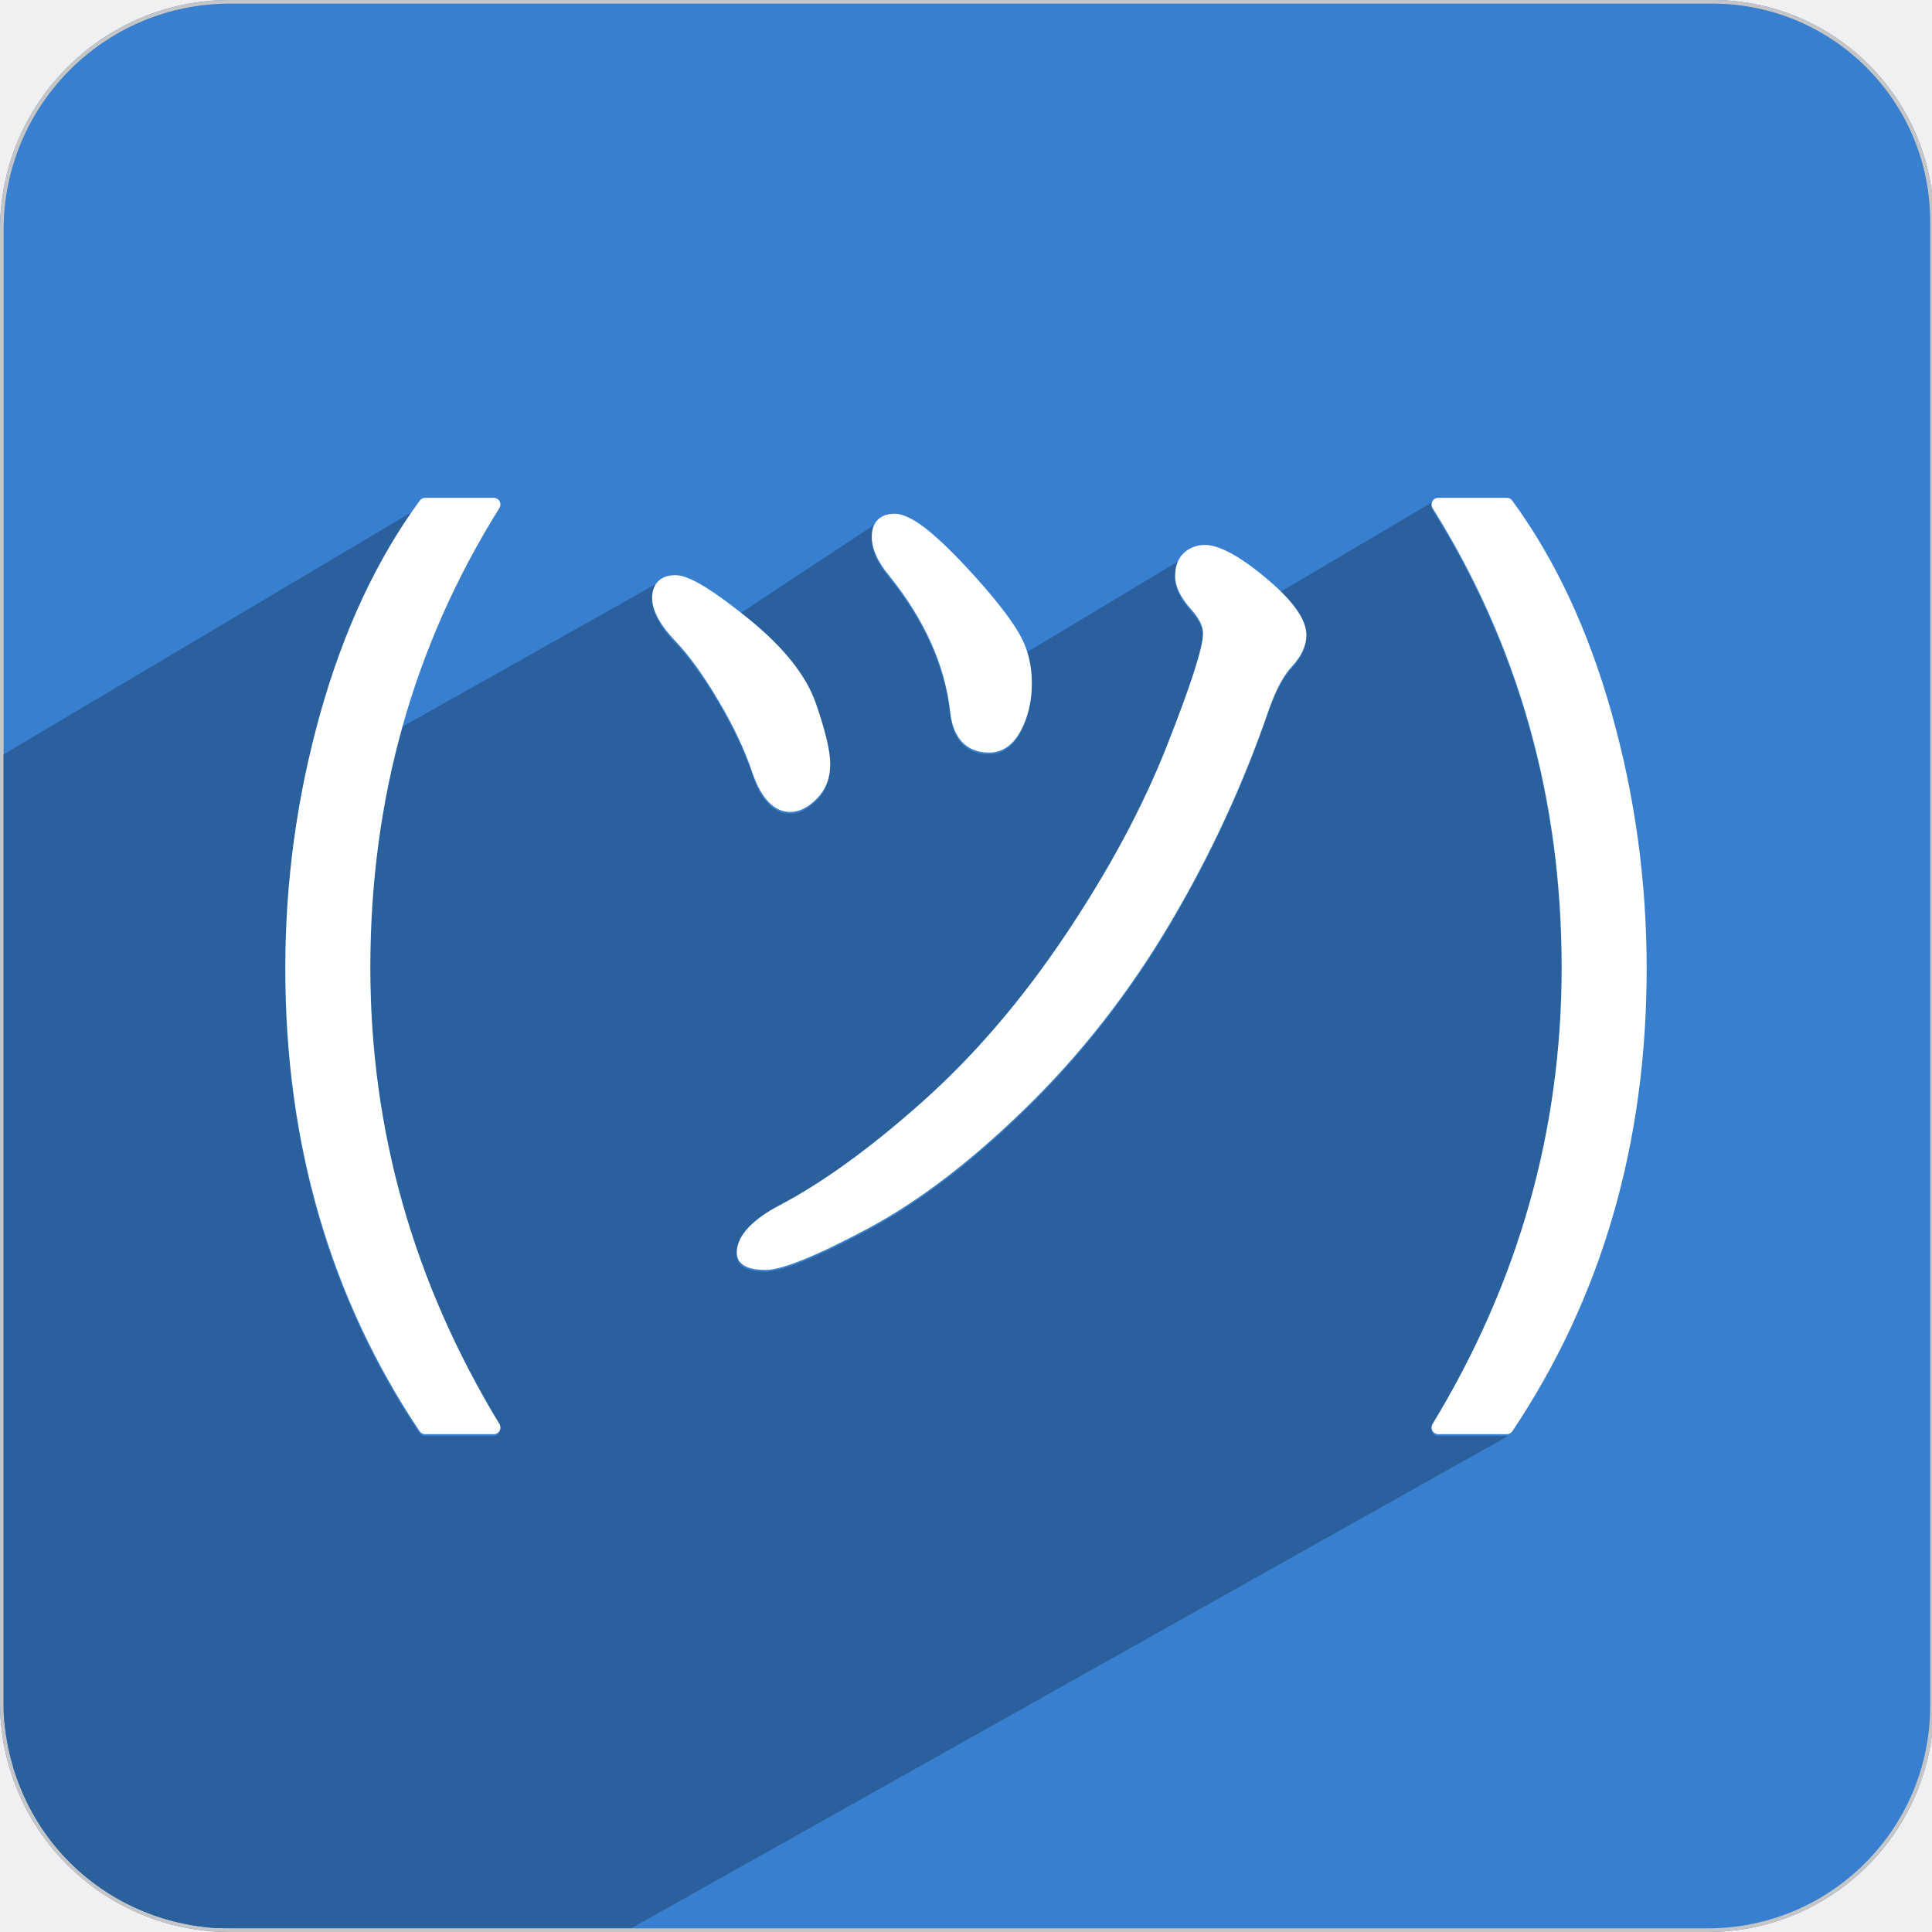
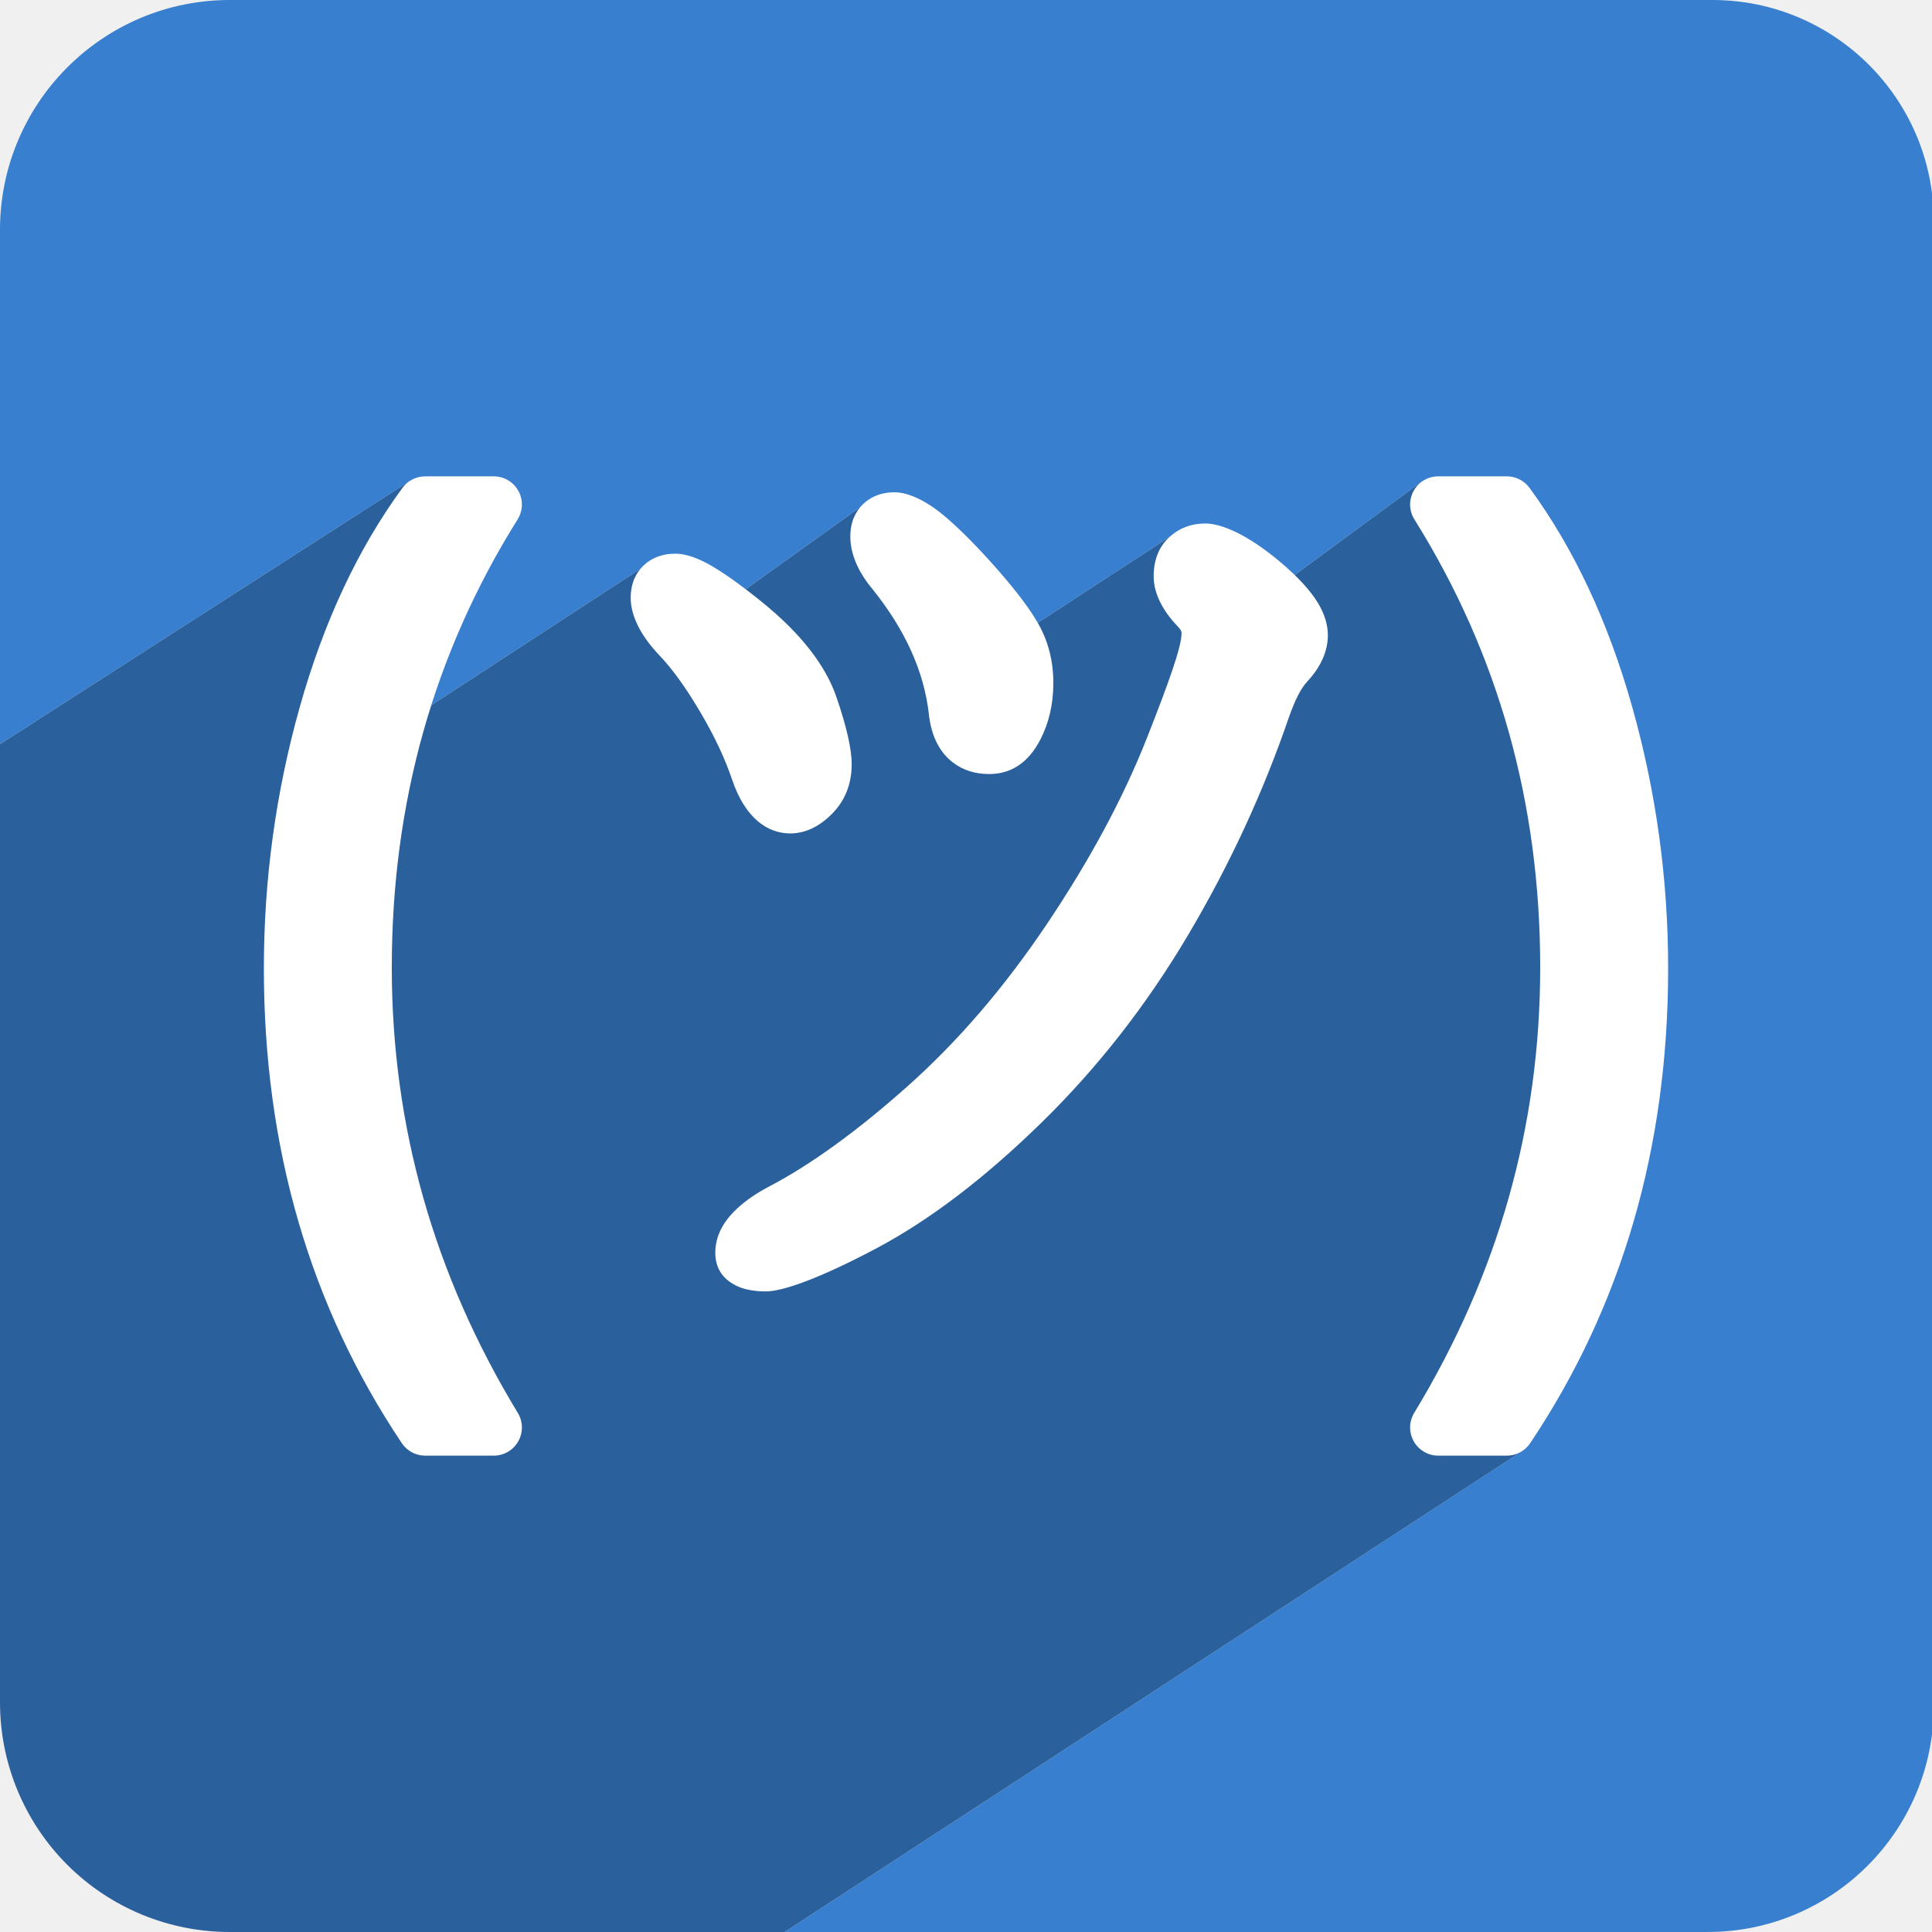
<svg xmlns="http://www.w3.org/2000/svg" width="100%" height="100%" viewBox="0 0 1080 1080" version="1.1" xml:space="preserve" style="fill-rule:evenodd;clip-rule:evenodd;stroke-linejoin:round;stroke-miterlimit:2;">
  <g id="Rounded">
-     <g id="rounded" transform="matrix(2.02247,0,0,2.0206,-385.099,-1285.87)">
-       <path d="M724.904,697.633C724.904,663.803 697.505,636.379 663.707,636.379L253.958,636.379C218.861,636.379 190.41,664.856 190.41,699.985L190.41,1107.37C190.41,1124.21 197.095,1140.36 208.994,1152.27C220.893,1164.18 237.031,1170.87 253.858,1170.87L662.399,1170.87C696.92,1170.87 724.904,1142.86 724.904,1108.31L724.904,697.633Z" style="fill:rgb(56,127,207);" />
-       <path d="M724.904,697.633C724.904,663.803 697.505,636.379 663.707,636.379L253.958,636.379C218.861,636.379 190.41,664.856 190.41,699.985L190.41,1107.37C190.41,1124.21 197.095,1140.36 208.994,1152.27C220.893,1164.18 237.031,1170.87 253.858,1170.87L662.399,1170.87C696.92,1170.87 724.904,1142.86 724.904,1108.31L724.904,697.633ZM723.905,697.633L723.905,1108.31C723.905,1142.31 696.368,1169.87 662.399,1169.87L253.858,1169.87C237.296,1169.87 221.412,1163.29 209.7,1151.57C197.989,1139.84 191.41,1123.94 191.41,1107.37L191.41,699.985C191.41,665.409 219.413,637.379 253.958,637.379L663.707,637.379C696.953,637.379 723.905,664.356 723.905,697.633Z" style="fill:rgb(198,198,198);" />
+     <g transform="matrix(2.02247,0,0,2.0206,-385.099,-1285.87)">
+       <path d="M190.41,842.258L190.41,699.985C190.41,664.856 218.861,636.379 253.958,636.379L663.707,636.379C697.505,636.379 724.904,663.803 724.904,697.633L724.904,1108.31C724.904,1142.86 696.92,1170.87 662.399,1170.87L407.284,1170.87L609.99,1038.57L587.895,1033.65C587.228,1033.65 586.613,1033.3 586.286,1032.71C585.959,1032.13 585.971,1031.42 586.317,1030.85C610.109,991.624 622.007,949.522 622.007,904.539C622.007,858.779 583.392,769.595 583.493,769.507L547.893,795.726C549.006,797.002 548.81,805.533 549.509,806.677C550.836,808.852 551.451,810.84 551.451,812.608C551.451,815.411 550.145,818.364 547.352,821.382C545.077,823.841 543.03,827.722 541.147,832.99C534.141,853.525 525.009,873.313 513.751,892.355C502.471,911.434 489.226,928.408 474.019,943.278C458.782,958.177 444.124,969.367 430.059,976.864C415.706,984.514 406.345,988.219 402.073,988.219C399.647,988.219 397.836,987.883 396.624,987.313C394.824,986.467 394.008,985.14 394.008,983.448C394.008,981.081 395.08,978.674 397.396,976.307C399.419,974.24 402.095,972.31 405.438,970.537C405.442,970.535 405.446,970.533 405.45,970.531C417.446,964.278 430.628,954.751 445.007,941.967C459.41,929.163 472.657,913.731 484.755,895.676C496.865,877.604 506.26,860.086 512.933,843.12C519.512,826.391 522.881,816.051 522.881,812.051C522.881,809.997 521.683,807.796 519.494,805.346C517.945,803.612 515.761,800.593 515.3,797.78C514.813,794.814 513.257,786.015 513.777,784.849L477.188,808.729C477.618,810.712 475.57,823.653 475.57,825.835C475.57,830.704 474.58,835.022 472.627,838.798C470.412,843.08 467.397,845.087 463.773,845.087C461.197,845.087 459.083,844.418 457.408,843.156C455.001,841.342 453.446,838.224 452.981,833.686C451.522,820.838 445.92,808.363 436.23,796.245C432.9,792.306 431.337,788.636 431.326,785.318C431.317,782.677 429.225,776.017 429.227,775.941L396.099,799.696C396.834,800.274 396.359,807.34 397.137,807.968C407.007,815.942 413.223,823.811 415.883,831.496C418.549,839.195 419.841,844.787 419.841,848.252C419.841,852.122 418.61,855.282 416.209,857.754C413.704,860.334 411.195,861.516 408.79,861.516C404.547,861.516 400.841,858.101 398.334,850.652C396.215,844.357 393.073,837.7 388.916,830.675C384.772,823.672 380.798,818.164 376.979,814.163C372.641,809.617 370.632,805.477 370.622,802.171C370.612,798.522 367.412,793.929 367.421,793.758L307.593,832.805C301.573,854.107 292.723,881.052 292.723,904.539C292.723,949.522 304.622,991.624 328.413,1030.85C328.759,1031.42 328.771,1032.13 328.444,1032.71C328.117,1033.3 327.502,1033.65 326.835,1033.65L307.885,1033.65C307.269,1033.65 306.693,1033.35 306.351,1032.84C281.613,995.825 269.231,953.153 269.231,904.811C269.231,880.71 272.453,857.179 278.896,834.219C285.04,812.328 292.721,785.114 303.745,769.385L190.41,842.258Z" style="fill:rgb(56,127,207);" />
    </g>
-     <g id="rounded1" transform="matrix(1.2443,0,0,1.2443,-219.629,-563.478)">
-       <path d="M362.201,682.488C344.282,708.03 330.318,738.568 320.333,774.117C309.859,811.401 304.622,849.613 304.622,888.751C304.622,967.252 324.748,1036.55 364.957,1096.65C365.513,1097.48 366.449,1097.98 367.45,1097.98L398.252,1097.98C399.336,1097.98 400.335,1097.39 400.867,1096.45C401.398,1095.51 401.379,1094.35 400.817,1093.42C362.146,1029.72 342.807,961.355 342.807,888.309C342.807,850.168 347.698,813.801 357.482,779.209L472.332,714.59C472.316,714.869 469.406,716.149 469.423,722.075C469.438,727.443 472.704,734.166 479.755,741.548C485.962,748.046 492.422,756.99 499.158,768.362C505.914,779.769 511.02,790.58 514.465,800.802C518.541,812.898 524.563,818.445 531.461,818.445C535.369,818.445 539.448,816.524 543.519,812.336C547.422,808.32 549.423,803.189 549.423,796.905C549.423,791.278 547.322,782.198 542.99,769.695C538.665,757.215 528.562,744.436 512.519,731.488C511.255,730.468 510.025,729.488 508.829,728.551L569.875,688.244C569.871,688.367 568.076,690.418 568.09,694.708C568.108,700.095 570.648,706.055 576.061,712.452C591.812,732.129 600.917,752.387 603.287,773.251C604.044,780.621 606.571,785.684 610.484,788.63C613.206,790.678 616.642,791.765 620.829,791.765C626.719,791.765 631.62,788.505 635.22,781.553C638.394,775.422 640.004,768.408 640.004,760.503C640.004,756.959 638.436,749.136 637.738,745.916L706.105,704.857C705.26,706.749 703.789,710.127 704.58,714.943C705.33,719.512 708.88,724.415 711.398,727.231C714.955,731.209 716.902,734.782 716.902,738.119C716.902,744.615 711.427,761.405 700.733,788.571C689.887,816.122 674.617,844.568 654.934,873.916C635.27,903.235 613.737,928.295 590.328,949.088C566.956,969.847 545.53,985.317 526.031,995.473C526.025,995.476 526.019,995.479 526.013,995.482C520.579,998.36 516.229,1001.49 512.94,1004.85C509.176,1008.7 507.433,1012.61 507.433,1016.45C507.433,1019.2 508.76,1021.35 511.685,1022.72C513.656,1023.65 516.6,1024.19 520.543,1024.19C527.486,1024.19 542.701,1018.18 566.03,1005.75C588.892,993.582 612.716,975.411 637.483,951.216C662.201,927.068 683.728,899.505 702.063,868.523C720.362,837.602 735.204,805.467 746.592,772.121C749.653,763.567 752.979,757.264 756.678,753.271C761.217,748.37 763.34,743.574 763.34,739.023C763.34,736.152 762.34,732.924 760.183,729.392C759.048,727.534 753.228,721.012 751.419,718.94L820.55,678.101C820.385,678.244 820.002,678.707 819.915,678.927C819.832,679.14 819.729,679.319 819.68,679.53C819.575,679.97 819.576,680.384 819.576,680.384C819.576,680.384 819.579,680.797 819.704,681.186C819.856,681.658 820.055,681.951 820.121,682.049L820.813,683.159C820.813,683.159 822.292,685.563 822.306,685.585C859.455,746.424 878.021,813.999 878.021,888.309C878.021,961.355 858.681,1029.72 820.011,1093.42C819.448,1094.35 819.429,1095.51 819.961,1096.45C820.492,1097.39 821.492,1097.98 822.575,1097.98L854.02,1097.98L460.218,1319.05L273.339,1319.05C222.249,1315.44 181.426,1276.3 178.115,1221.95L178.115,791.765L362.201,682.488Z" style="fill:rgb(42,96,156);" />
+     <g transform="matrix(1.2443,0,0,1.2443,-219.629,-563.478)">
+       <path d="M176.508,787.171L360.722,668.834C342.803,694.376 330.318,738.568 320.333,774.117C309.859,811.401 304.622,849.613 304.622,888.751C304.622,967.252 324.748,1036.55 364.957,1096.65C365.513,1097.48 366.449,1097.98 367.45,1097.98L398.252,1097.98C399.336,1097.98 400.335,1097.39 400.867,1096.45C401.398,1095.51 401.379,1094.35 400.817,1093.42C362.146,1029.72 342.807,961.355 342.807,888.309C342.807,850.168 357.192,806.413 366.976,771.82L464.22,708.412C464.205,708.691 469.406,716.149 469.423,722.075C469.438,727.443 472.704,734.166 479.755,741.548C485.962,748.046 492.422,756.99 499.158,768.362C505.914,779.769 511.02,790.58 514.465,800.802C518.541,812.898 524.563,818.445 531.461,818.445C535.369,818.445 539.448,816.524 543.519,812.336C547.422,808.32 549.423,803.189 549.423,796.905C549.423,791.278 547.322,782.198 542.99,769.695C538.665,757.215 528.562,744.436 512.519,731.488C511.255,730.468 512.028,718.993 510.832,718.056L564.678,679.48C564.675,679.603 568.076,690.418 568.09,694.708C568.108,700.095 570.648,706.055 576.061,712.452C591.812,732.129 600.917,752.387 603.287,773.251C604.044,780.621 606.571,785.684 610.484,788.63C613.206,790.678 616.642,791.765 620.829,791.765C626.719,791.765 631.62,788.505 635.22,781.553C638.394,775.422 640.004,768.408 640.004,760.503C640.004,756.959 643.332,735.945 642.633,732.725L702.104,693.946C701.26,695.838 703.789,710.127 704.58,714.943C705.33,719.512 708.88,724.415 711.398,727.231C714.955,731.209 716.902,734.782 716.902,738.119C716.902,744.615 711.427,761.405 700.733,788.571C689.887,816.122 674.617,844.568 654.934,873.916C635.27,903.235 613.737,928.295 590.328,949.088C566.956,969.847 545.53,985.317 526.031,995.473C526.025,995.476 526.019,995.479 526.013,995.482C520.579,998.36 516.229,1001.49 512.94,1004.85C509.176,1008.7 507.433,1012.61 507.433,1016.45C507.433,1019.2 508.76,1021.35 511.685,1022.72C513.656,1023.65 516.6,1024.19 520.543,1024.19C527.486,1024.19 542.701,1018.18 566.03,1005.75C588.892,993.582 612.716,975.411 637.483,951.216C662.201,927.068 683.728,899.505 702.063,868.523C720.362,837.602 735.204,805.467 746.592,772.121C749.653,763.567 752.979,757.264 756.678,753.271C761.217,748.37 763.34,743.574 763.34,739.023C763.34,736.152 762.34,732.924 760.183,729.392C759.048,727.534 759.366,713.681 757.557,711.609L815.421,669.032C815.256,669.176 878.021,813.999 878.021,888.309C878.021,961.355 858.681,1029.72 820.011,1093.42C819.448,1094.35 819.429,1095.51 819.961,1096.45C820.492,1097.39 821.492,1097.98 822.575,1097.98L858.489,1105.97L529.012,1320.8L279.636,1320.8C252.285,1320.8 226.054,1309.94 206.714,1290.6C187.373,1271.26 176.508,1245.03 176.508,1217.68L176.508,787.171Z" style="fill:rgb(42,96,156);" />
    </g>
-     <g transform="matrix(1.2443,0,0,1.2443,-219.538,-564.499)">
-       <path d="M398.252,1097.98C399.336,1097.98 400.335,1097.39 400.867,1096.45C401.398,1095.51 401.379,1094.35 400.817,1093.42C362.146,1029.72 342.807,961.355 342.807,888.309C342.807,812.497 362.13,743.695 400.795,681.906C401.374,680.982 401.405,679.816 400.877,678.861C400.348,677.907 399.343,677.315 398.252,677.315L367.45,677.315C366.494,677.315 365.595,677.771 365.03,678.542C345.747,704.863 330.838,736.717 320.333,774.117C309.859,811.401 304.622,849.613 304.622,888.751C304.622,967.252 324.748,1036.55 364.957,1096.65C365.513,1097.48 366.449,1097.98 367.45,1097.98L398.252,1097.98ZM820.011,1093.42C819.448,1094.35 819.429,1095.51 819.961,1096.45C820.492,1097.39 821.492,1097.98 822.575,1097.98L853.378,1097.98C854.379,1097.98 855.314,1097.48 855.871,1096.65C896.08,1036.55 916.205,967.252 916.205,888.751C916.205,849.613 910.968,811.401 900.495,774.117C889.989,736.717 875.08,704.863 855.798,678.542C855.233,677.771 854.334,677.315 853.378,677.315L822.575,677.315C821.484,677.315 820.479,677.907 819.951,678.861C819.422,679.816 819.453,680.982 820.032,681.906C858.697,743.695 878.021,812.497 878.021,888.309C878.021,961.355 858.681,1029.72 820.011,1093.42ZM763.34,739.023C763.34,736.152 762.34,732.924 760.183,729.392C757.339,724.736 752.393,719.399 745.284,713.436C733.175,703.281 723.935,698.491 717.88,698.491C714.117,698.491 710.965,699.672 708.399,701.968C705.822,704.274 704.366,707.766 704.366,712.569C704.366,716.907 706.589,721.853 711.398,727.231C714.955,731.209 716.902,734.782 716.902,738.119C716.902,744.615 711.427,761.405 700.733,788.571C689.887,816.122 674.617,844.568 654.934,873.916C635.27,903.235 613.737,928.295 590.328,949.088C566.956,969.847 545.53,985.317 526.031,995.473C526.025,995.476 526.019,995.479 526.013,995.482C520.579,998.36 516.229,1001.49 512.94,1004.85C509.176,1008.7 507.433,1012.61 507.433,1016.45C507.433,1019.2 508.76,1021.35 511.685,1022.72C513.656,1023.65 516.6,1024.19 520.543,1024.19C527.486,1024.19 542.701,1018.18 566.03,1005.75C588.892,993.582 612.716,975.411 637.483,951.216C662.201,927.068 683.728,899.505 702.063,868.523C720.362,837.602 735.204,805.467 746.592,772.121C749.653,763.567 752.979,757.264 756.678,753.271C761.217,748.37 763.34,743.574 763.34,739.023ZM549.423,796.905C549.423,791.278 547.322,782.198 542.99,769.695C538.665,757.215 528.562,744.436 512.519,731.488C503.034,723.833 495.47,718.486 489.845,715.424C485.567,713.095 482.223,712.057 479.902,712.057C476.459,712.057 473.928,713.044 472.206,714.709C470.451,716.406 469.421,718.897 469.421,722.292C469.421,727.66 472.704,734.166 479.755,741.548C485.962,748.046 492.422,756.99 499.158,768.362C505.914,779.769 511.02,790.58 514.465,800.802C518.541,812.898 524.563,818.445 531.461,818.445C535.369,818.445 539.448,816.524 543.519,812.336C547.422,808.32 549.423,803.189 549.423,796.905ZM578.369,684.472C574.979,684.472 572.49,685.469 570.795,687.154C569.094,688.844 568.09,691.327 568.09,694.708C568.09,700.095 570.648,706.055 576.061,712.452C591.812,732.129 600.917,752.387 603.287,773.251C604.044,780.621 606.571,785.684 610.484,788.63C613.206,790.678 616.642,791.765 620.829,791.765C626.719,791.765 631.62,788.505 635.22,781.553C638.394,775.422 640.004,768.408 640.004,760.503C640.004,752.578 638.251,745.467 634.78,739.159C631.471,733.146 625.628,725.347 617.218,715.788C608.884,706.316 601.502,698.834 595.08,693.334C587.971,687.244 582.302,684.472 578.369,684.472Z" style="fill:white;fill-rule:nonzero;" />
-     </g>
+     <path d="M276.007,813.716C281.69,813.716 286.931,810.651 289.718,805.699C292.505,800.746 292.405,794.676 289.456,789.818C242.511,712.493 219.016,629.5 219.016,540.824C219.016,448.834 242.428,365.338 289.344,290.363C292.379,285.513 292.542,279.399 289.77,274.394C286.998,269.39 281.728,266.284 276.007,266.284C276.007,266.284 237.68,266.284 237.68,266.284C232.666,266.284 227.952,268.674 224.988,272.719C200.213,306.538 180.997,347.436 167.499,395.489C154.171,442.939 147.503,491.566 147.503,541.374C147.503,641.581 173.276,730.013 224.604,806.731C227.524,811.096 232.429,813.716 237.68,813.716C237.68,813.716 276.007,813.716 276.007,813.716ZM790.544,789.818C787.595,794.676 787.495,800.746 790.282,805.699C793.069,810.651 798.31,813.716 803.993,813.716C803.993,813.716 842.32,813.716 842.32,813.716C847.571,813.716 852.476,811.096 855.396,806.731C906.724,730.013 932.497,641.581 932.497,541.374C932.497,491.566 925.829,442.939 912.501,395.489C899.003,347.436 879.787,306.538 855.012,272.719C852.048,268.674 847.334,266.284 842.32,266.284C842.32,266.284 803.993,266.284 803.993,266.284C798.272,266.284 793.002,269.39 790.23,274.394C787.458,279.399 787.621,285.513 790.656,290.363C837.572,365.338 860.984,448.834 860.984,540.824C860.984,629.5 837.489,712.493 790.544,789.818ZM742.286,355.068C742.286,349.655 740.665,343.487 736.599,336.83C732.556,330.209 725.638,322.513 715.53,314.036C697.31,298.754 682.831,292.633 673.721,292.633C665.846,292.633 659.291,295.214 653.922,300.016C648.491,304.875 644.905,312.03 644.905,322.151C644.905,329.827 648.199,338.877 656.71,348.394C658.67,350.585 660.504,352.104 660.504,353.942C660.504,361.481 653.629,380.797 641.219,412.324C628.012,445.871 609.397,480.497 585.43,516.231C561.565,551.815 535.449,582.244 507.038,607.479C478.825,632.539 452.998,651.266 429.46,663.525C429.427,663.542 429.395,663.559 429.363,663.576C421.355,667.817 414.987,672.494 410.141,677.442C402.801,684.936 399.861,692.773 399.861,700.267C399.861,708.349 403.447,714.898 412.051,718.938C415.65,720.629 420.975,721.908 428.173,721.908C437.628,721.908 458.647,714.471 490.414,697.555C519.725,681.946 550.314,658.705 582.068,627.683C613.565,596.913 641.003,561.795 664.366,522.316C687.543,483.152 706.343,442.452 720.772,400.218C723.885,391.533 727.039,385.011 730.8,380.951C738.973,372.127 742.286,363.261 742.286,355.068ZM476.109,427.09C476.109,419.289 473.45,406.639 467.443,389.304C461.478,372.089 447.856,354.214 425.727,336.354C413.186,326.233 403.151,319.213 395.714,315.164C387.982,310.955 381.799,309.513 377.605,309.513C369.516,309.513 363.73,312.276 359.686,316.188C355.468,320.267 352.563,326.091 352.563,334.249C352.563,343.112 357.103,354.311 368.744,366.498C375.956,374.048 383.413,384.476 391.239,397.69C399.173,411.084 405.194,423.768 409.239,435.771C416.614,457.658 429.278,465.892 441.759,465.892C449.319,465.892 457.493,462.756 465.368,454.654C472.356,447.465 476.109,438.343 476.109,427.09ZM500.127,275.19C492.051,275.19 486.281,278.002 482.243,282.016C478.174,286.06 475.337,291.837 475.337,299.926C475.337,308.877 479.037,319.009 487.99,329.633C505.928,352.078 516.476,375.122 519.2,398.928C520.584,412.248 525.808,421.064 532.871,426.381C538.173,430.372 544.803,432.695 552.96,432.695C564.446,432.695 574.504,427.062 581.523,413.504C586.308,404.263 588.819,393.711 588.819,381.795C588.819,369.78 586.094,359.015 580.832,349.452C576.419,341.432 568.693,330.979 557.476,318.23C546.659,305.936 537.061,296.241 528.727,289.102C516.773,278.863 506.74,275.19 500.127,275.19Z" style="fill:white;fill-rule:nonzero;" />
  </g>
</svg>
